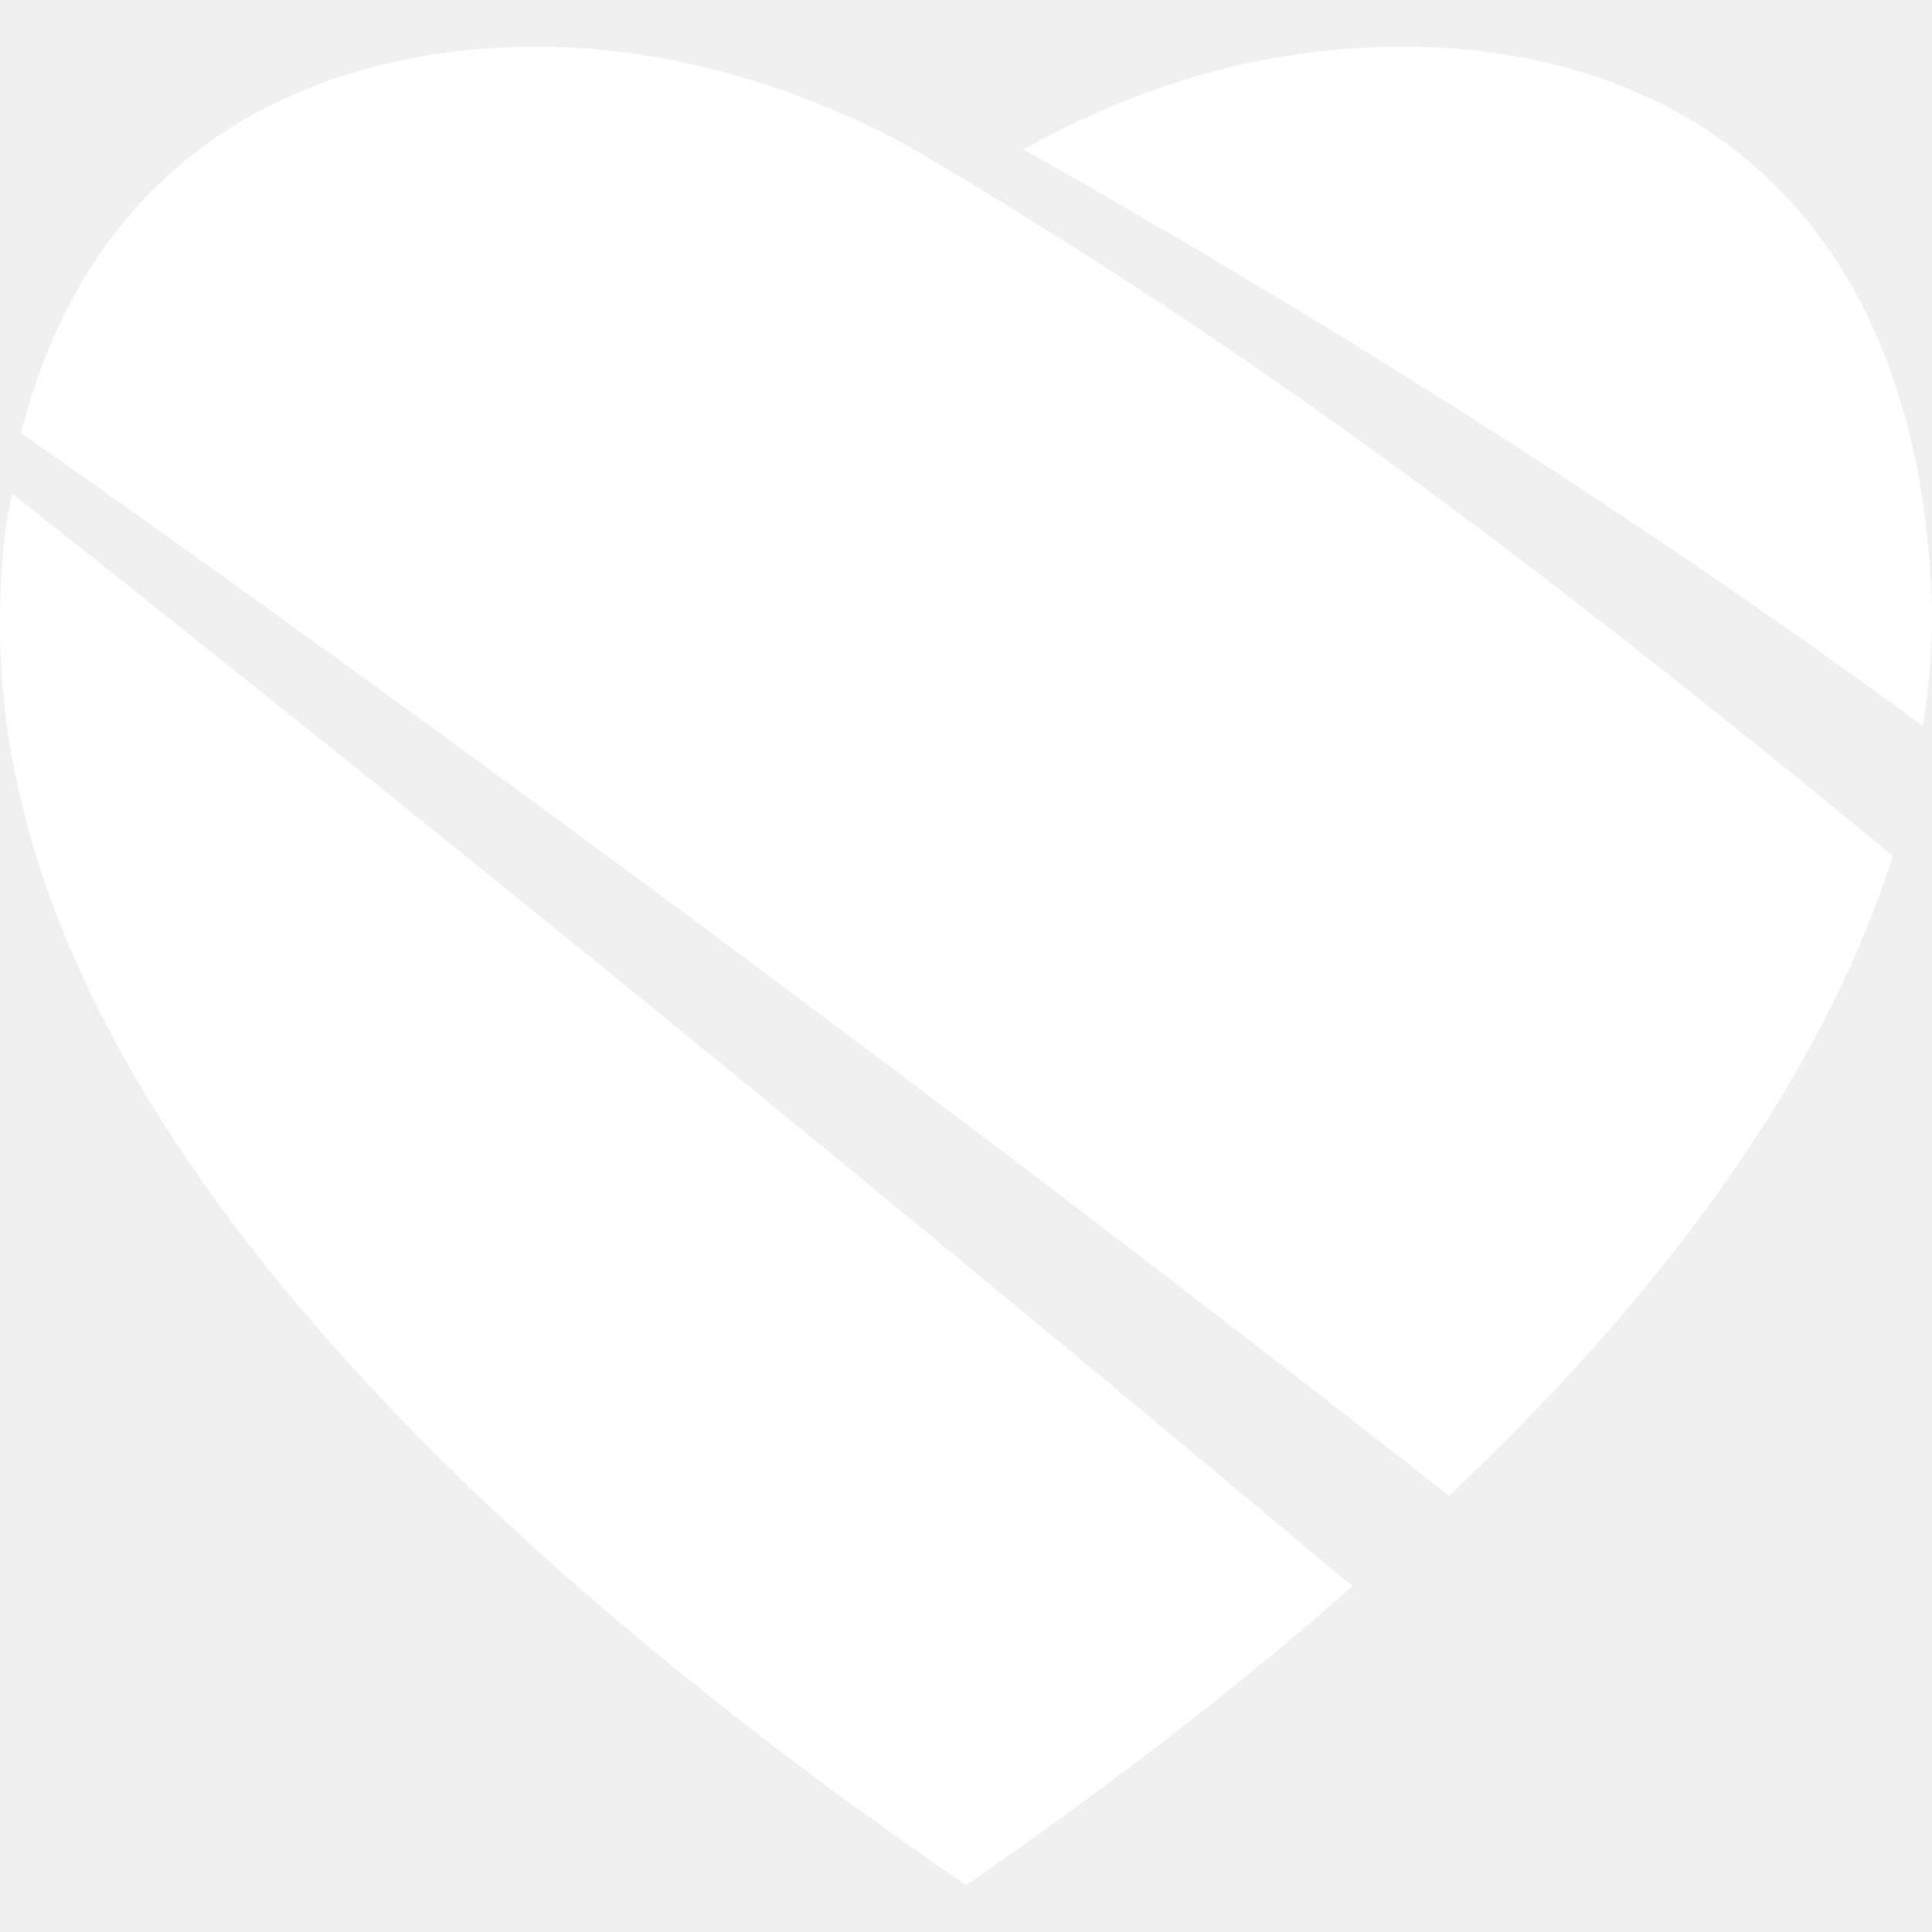
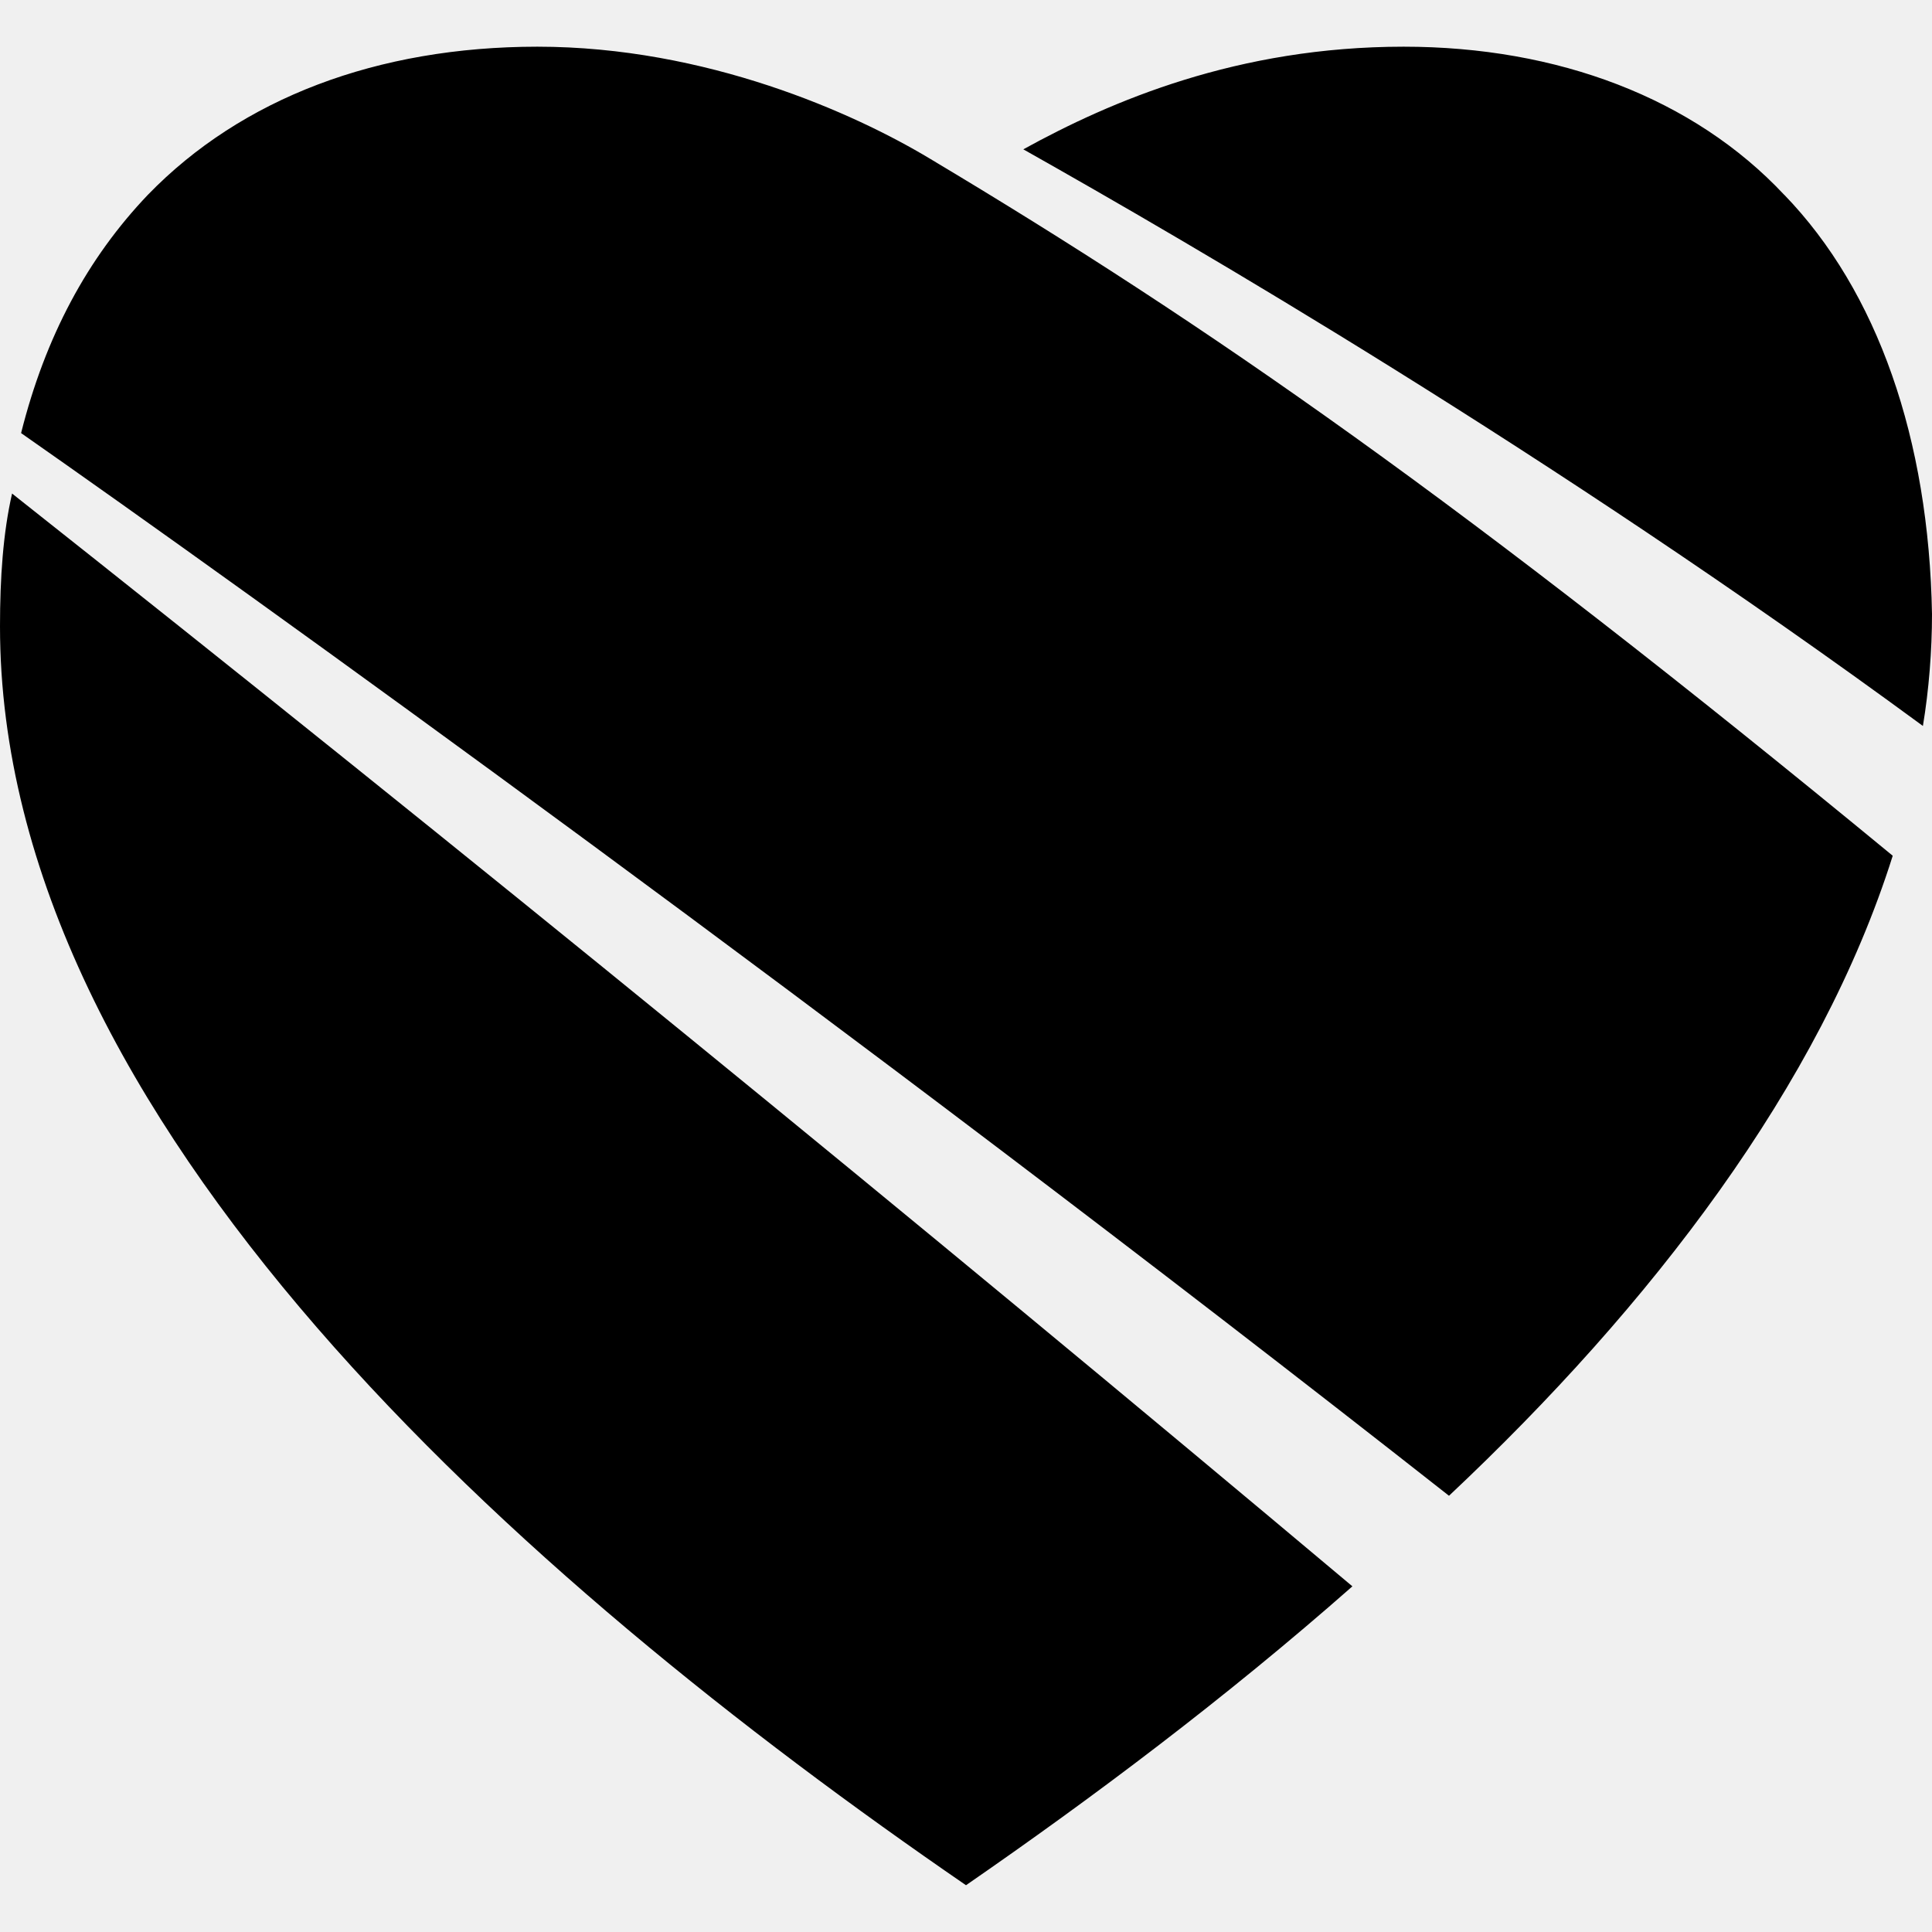
- <svg xmlns="http://www.w3.org/2000/svg" width="1em" height="1em" viewBox="0 0 24 24">
-   <path fill="white" d="M22.163 2.419C21.038 1.219 19.35.58 17.437.58c-2.062 0-3.637.675-4.725 1.275c2.063 1.163 6.526 3.75 11.175 7.163c.075-.45.113-.938.113-1.388c-.038-2.175-.675-4.012-1.837-5.212zm1.35 8.212C18.186 6.244 15 4.031 11.55 1.97C10.612 1.406 8.775.58 6.675.58C4.688.581 3 1.22 1.837 2.42C1.087 3.206.563 4.18.262 5.38C3 7.294 10.462 12.656 18 18.581c2.512-2.362 4.613-5.1 5.512-7.95zM0 7.781c0 6.15 6.487 11.85 12 15.638c1.575-1.088 3.225-2.325 4.8-3.713A737 737 0 0 0 .15 6.131C.038 6.62 0 7.181 0 7.781" />
+ <svg xmlns="http://www.w3.org/2000/svg" role="img" viewBox="0 0 24 24">
+   <path d="M22.163 2.419C21.038 1.219 19.35.58 17.437.58c-2.062 0-3.637.675-4.725 1.275 2.063 1.163 6.526 3.75 11.175 7.163.075-.45.113-.938.113-1.388-.038-2.175-.675-4.012-1.837-5.212zm1.35 8.212C18.186 6.244 15 4.031 11.55 1.97 10.612 1.406 8.775.58 6.675.58 4.688.581 3 1.22 1.837 2.42 1.087 3.206.563 4.18.262 5.38 3 7.294 10.462 12.656 18 18.581c2.512-2.362 4.613-5.1 5.512-7.95zM0 7.781c0 6.15 6.487 11.85 12 15.638 1.575-1.088 3.225-2.325 4.8-3.713A736.871 736.871 0 0 0 .15 6.131C.038 6.62 0 7.181 0 7.781Z" />
</svg>
